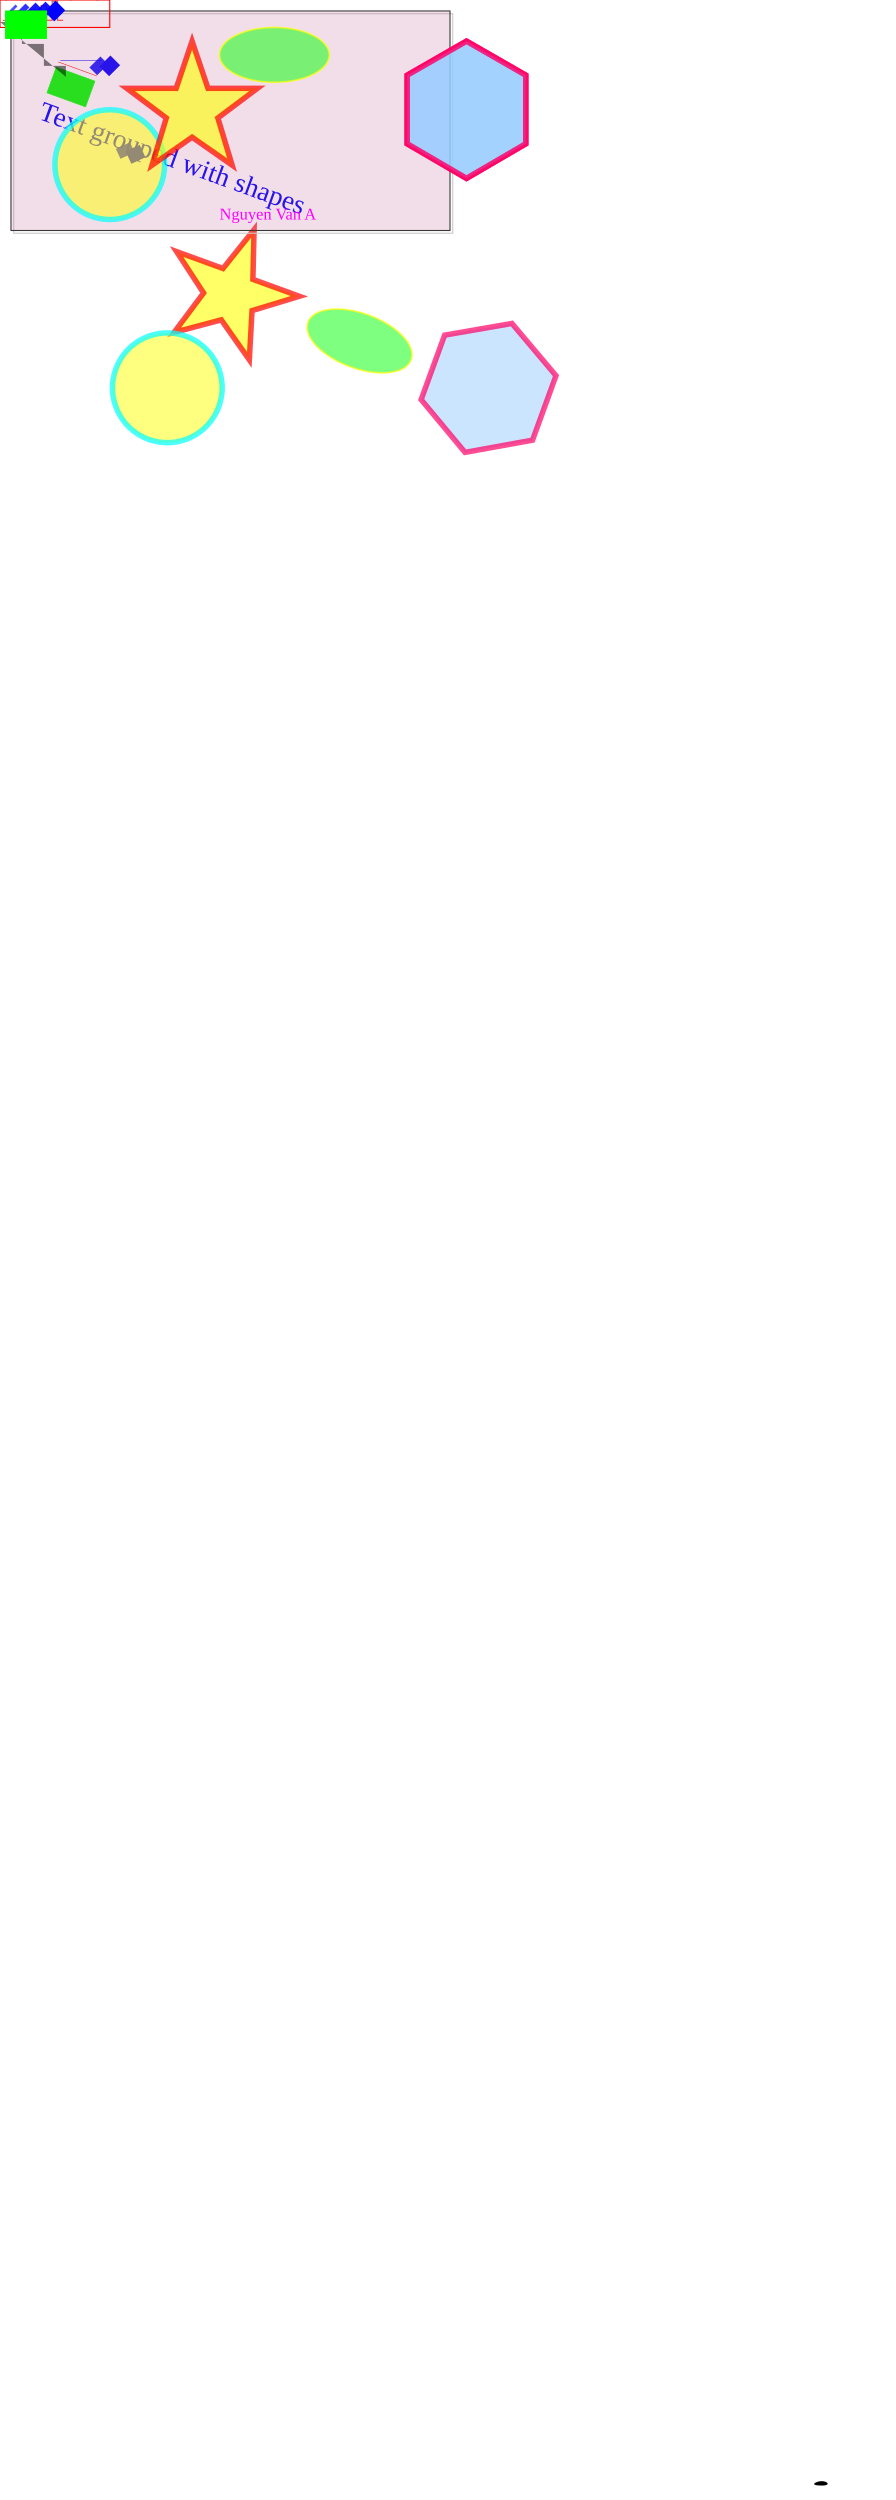
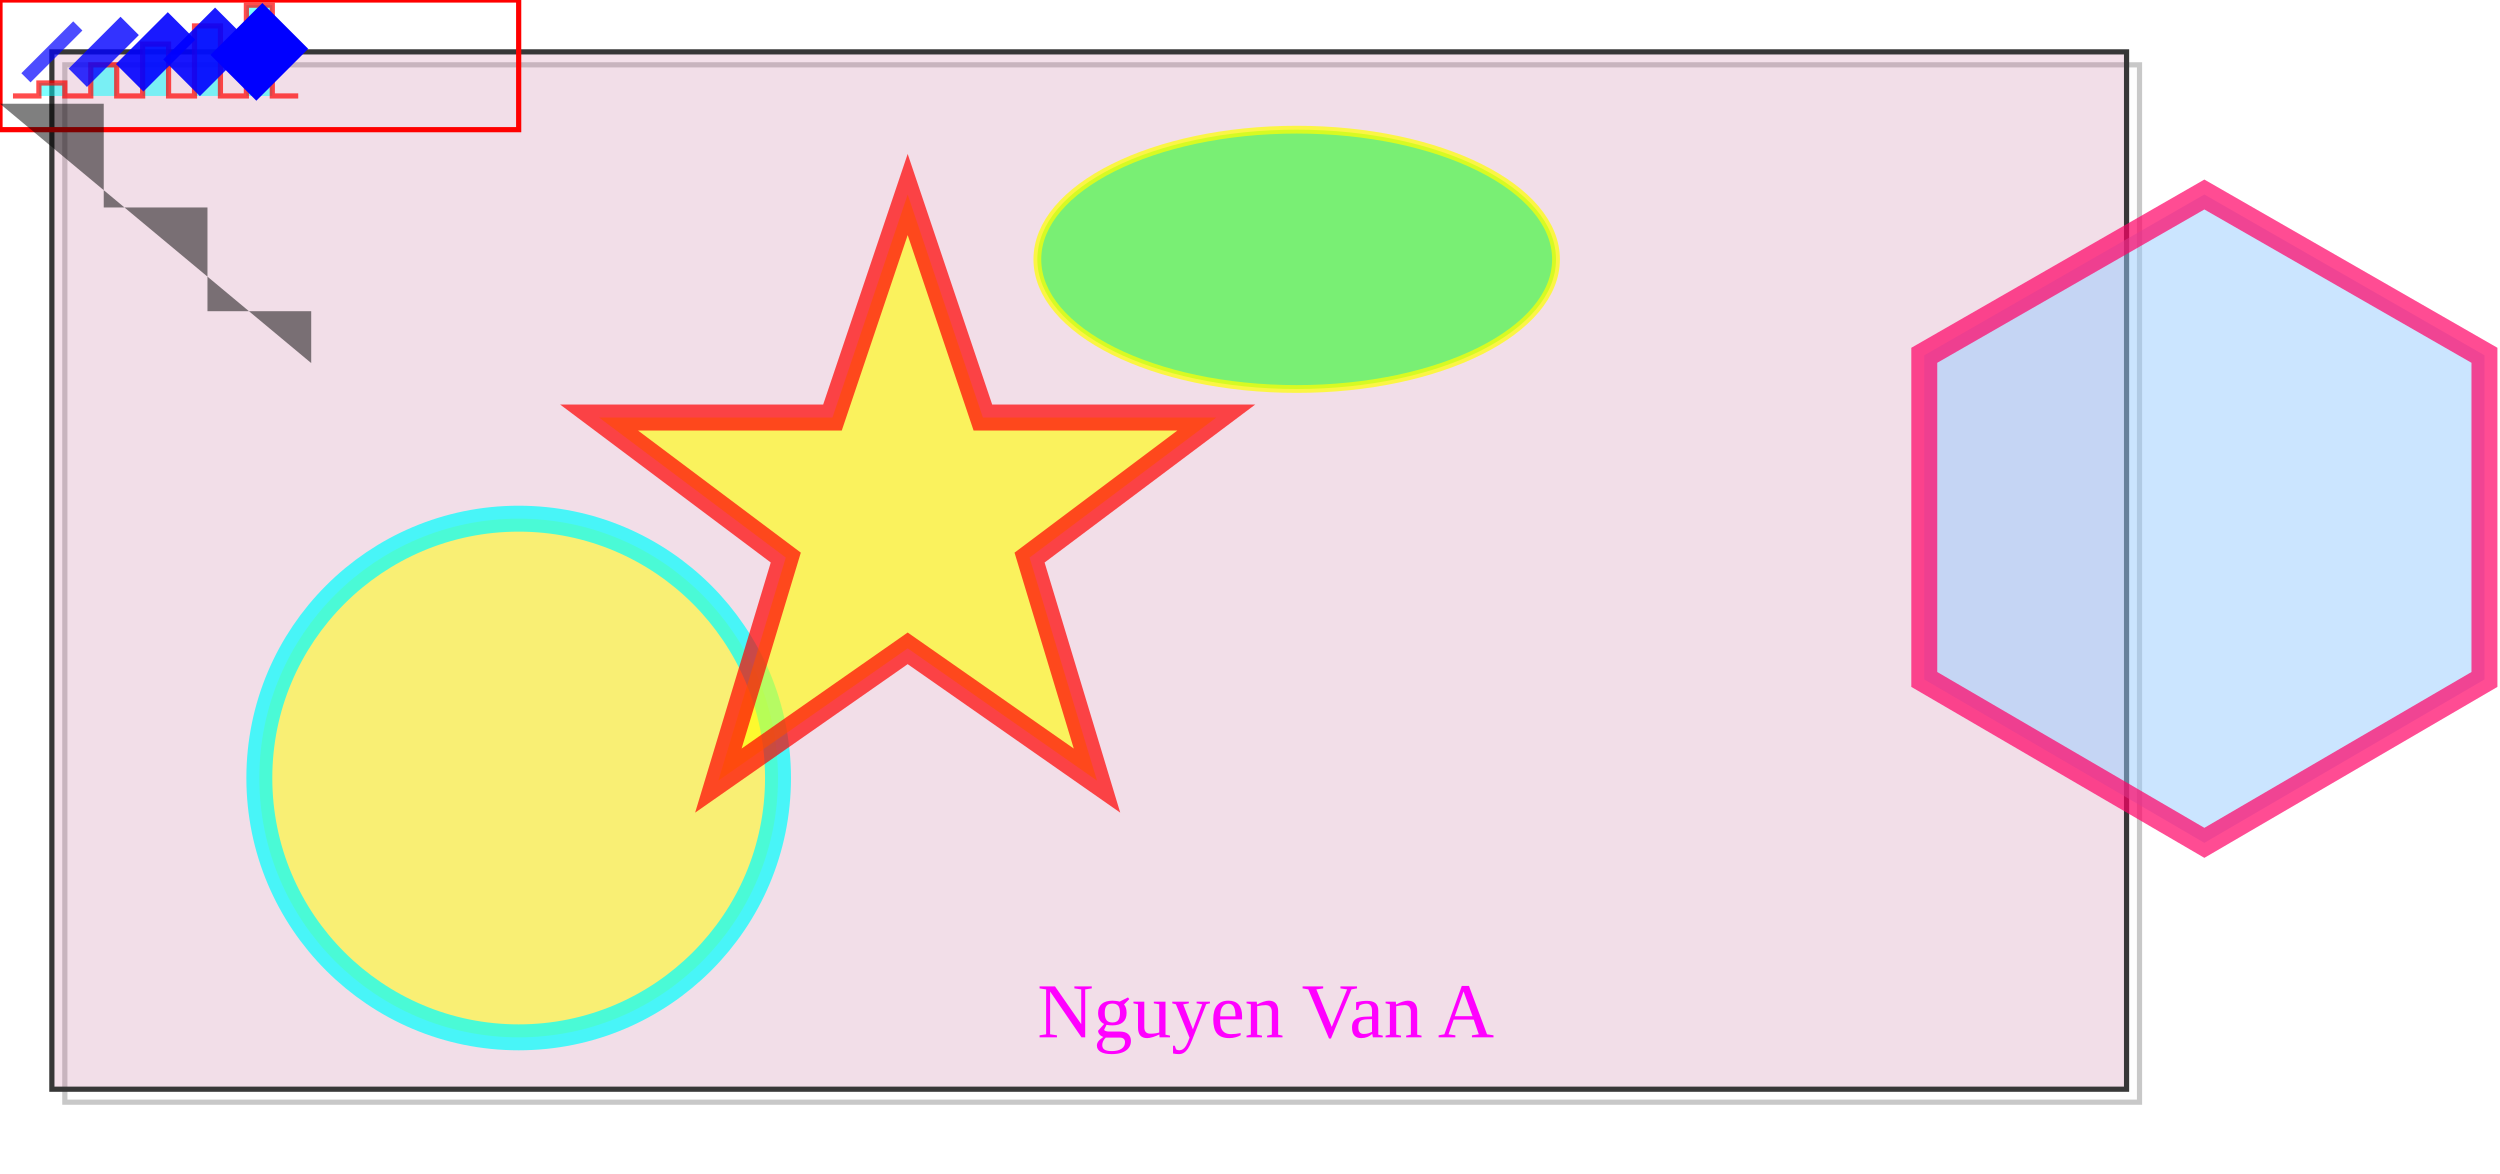
<svg xmlns="http://www.w3.org/2000/svg">
-   <line x1="110" y1="110" x2="185" y2="110" stroke="#0000FF" />
-   <g transform="translate(100, 100) rotate(20)">
-     <line x1="10" y1="10" x2="85" y2="10" stroke="rgb(255,0,0)" />
-     <rect x="10" y="20" height="50" width="75" stroke="rgb(0,255,0)" fill="rgb(0,255,0)" />
-     <g transform="translate(100, 100) rotate(0)">
-       <polygon fill="rgb(153, 204, 255)" fill-opacity="0.5" stroke-width="10" stroke="rgb(255, 0, 102)" stroke-opacity="0.7" points="850,75 958,137 958,262 850,325 742,262 742,137" />
-       <polygon fill="rgb(255, 255, 0)" fill-opacity="0.6" stroke-width="10" stroke="rgb(255, 0, 0)" stroke-opacity="0.7" points="350,75 379,161 469,161 397,215 423,301 350,250 277,301 303,215 231,161 321,161 " />
-       <g transform="translate(100, 100) rotate(0)">
-         <circle cx="200" cy="300" r="100" fill="rgb(255, 255, 0)" stroke="rgb(0, 255, 255)" stroke-width="10" stroke-opacity="0.7" fill-opacity="0.5" />
-         <ellipse cx="500" cy="100" rx="100" ry="50" stroke="rgb(255, 255, 0)" stroke-width="3" fill="rgb(0, 255, 0)" stroke-opacity="0.7" fill-opacity="0.5" />
-       </g>
-     </g>
-     <g transform="translate(100, 100) rotate(0)">
-       <line x1="70" y1="30" x2="90" y2="10" stroke="rgb(0, 0, 255)" stroke-width="20" stroke-opacity="0.9" />
-       <line x1="90" y1="30" x2="110" y2="10" stroke="rgb(0, 0, 255)" stroke-width="25" stroke-opacity="1.0" />
-     </g>
-     <text x="10" y="120" fill="rgb(0,0,255)" font-size="50">	Text	grouped with shapes </text>
-   </g>
-   <g transform="translate(100, 100) rotate(0)">
-     <line x1="70" y1="30" x2="90" y2="10" stroke="rgb(0, 0, 255)" stroke-width="20" stroke-opacity="0.9" />
-     <line x1="90" y1="30" x2="110" y2="10" stroke="rgb(0, 0, 255)" stroke-width="25" stroke-opacity="1.0" />
-   </g>
-   <path d="M1488, 4523 c7, -3, 16 -2 19 1 4 3 -2 6 -13 5 -11 0 -14 -3 -6 -6z" />
-   <path d="M1954 3309 c,-31, -16, -44, -51 -44 -119, 0 -72 14, -106 50 -118 32 -11 , 84 7 94 33 3 9 6 50 6 90 0 55 -4 78 -17 93 -22 26 -61 35 -89 21z" />
  <rect fill-opacity="0.01" stroke="rgb(200,200,200)" stroke-width="2" x="25" y="25" width="800" height="400" />
  <rect fill-opacity="0.2" fill="rgb(200,100,150)" stroke="rgb(55,55,55)" stroke-width="2" x="20" y="20" width="800" height="400" />
  <text x="0" y="0" fill="rgb(0,0,255)" font-size="40">SVG Demo</text>
  <rect fill-opacity="0" x="0" y="0" width="200" height="50" stroke="rgb(255,0,0)" stroke-width="2" />
  <text x="400" y="400" fill="rgb(255,0,255)" font-size="30">Nguyen Van A</text>
  <circle cx="200" cy="300" r="100" fill="rgb(255, 255, 0)" stroke="rgb(0, 255, 255)" stroke-width="10" stroke-opacity="0.7" fill-opacity="0.5" />
  <polyline stroke="rgb(255, 0, 0)" stroke-width="2" stroke-opacity="0.7" fill="rgb(0, 255, 255)" fill-opacity="0.5" points="5,37 15,37 15,32 25,32 25,37 35,37 35,25 45,25 45,37 55,37 55,17 65,17 65,37 75,37 75,10 85,10 85,37 95,37 95,2 105,2 105,37 115,37" />
  <ellipse cx="500" cy="100" rx="100" ry="50" stroke="rgb(255, 255, 0)" stroke-width="3" fill="rgb(0, 255, 0)" stroke-opacity="0.7" fill-opacity="0.5" />
  <line x1="10" y1="30" x2="30" y2="10" stroke="rgb(0, 0, 255)" stroke-width="5" stroke-opacity="0.7" />
  <line x1="30" y1="30" x2="50" y2="10" stroke="rgb(0, 0, 255)" stroke-width="10" stroke-opacity="0.8" />
  <line x1="50" y1="30" x2="70" y2="10" stroke="rgb(0, 0, 255)" stroke-width="15" stroke-opacity="0.9" />
  <line x1="70" y1="30" x2="90" y2="10" stroke="rgb(0, 0, 255)" stroke-width="20" stroke-opacity="0.9" />
  <line x1="90" y1="30" x2="110" y2="10" stroke="rgb(0, 0, 255)" stroke-width="25" stroke-opacity="1.0" />
  <polygon fill="rgb(153, 204, 255)" fill-opacity="0.5" stroke-width="10" stroke="rgb(255, 0, 102)" stroke-opacity="0.7" points="850,75 958,137 958,262 850,325 742,262 742,137" />
  <polygon fill="rgb(255, 255, 0)" fill-opacity="0.6" stroke-width="10" stroke="rgb(255, 0, 0)" stroke-opacity="0.7" points="350,75 379,161 469,161 397,215 423,301 350,250 277,301 303,215 231,161 321,161" />
  <polyline points="0,40 40,40 40,80 80,80 80,120 120,120 120,140" fill-opacity="0.5" />
-   <rect x="10" y="20" height="50" width="75" stroke="rgb(0,255,0)" fill="rgb(0,255,0)" />
-   <polygon fill="rgb(153, 204, 255)" fill-opacity="0.5" stroke-width="10" stroke="rgb(255, 0, 102)" stroke-opacity="0.7" points="850,75 958,137 958,262 850,325 742,262 742,137" />
-   <rect x="10" y="20" height="50" width="75" stroke="rgb(0,255,0)" fill="rgb(0,255,0)" />
-   <polygon fill="rgb(153, 204, 255)" fill-opacity="0.5" stroke-width="10" stroke="rgb(255, 0, 102)" stroke-opacity="0.7" points="850,75 958,137 958,262 850,325 742,262 742,137" />
</svg>
